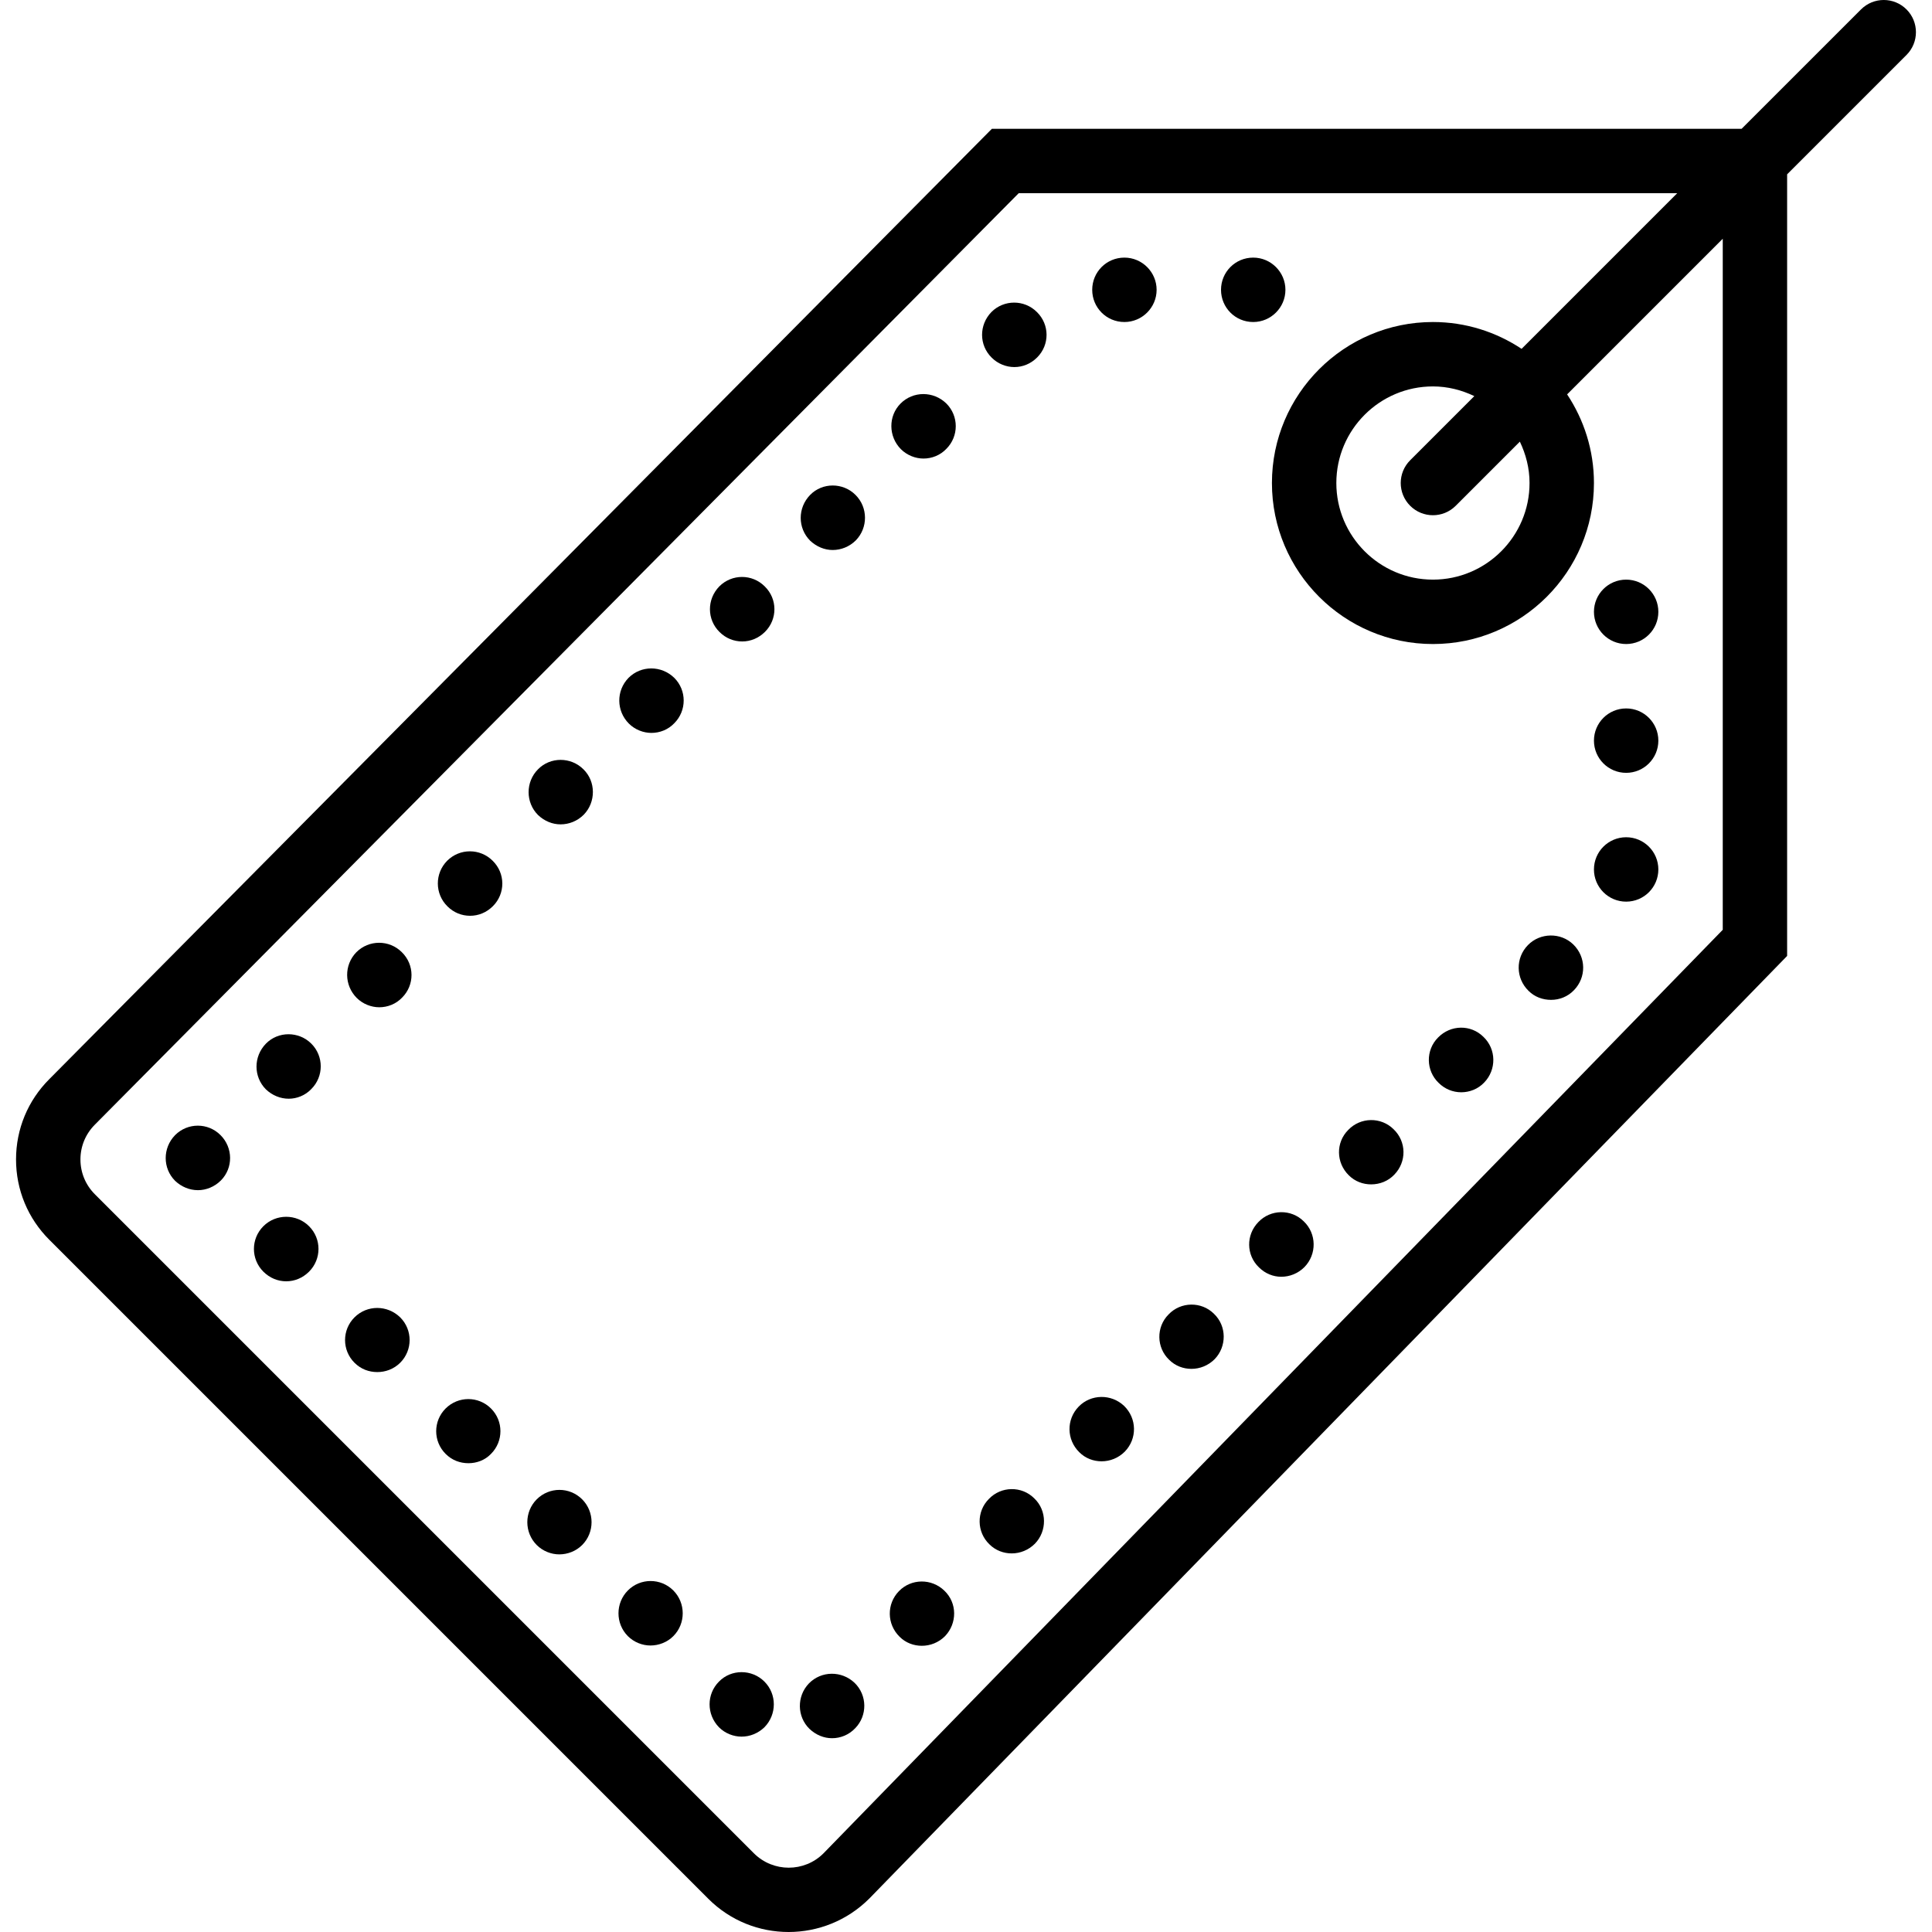
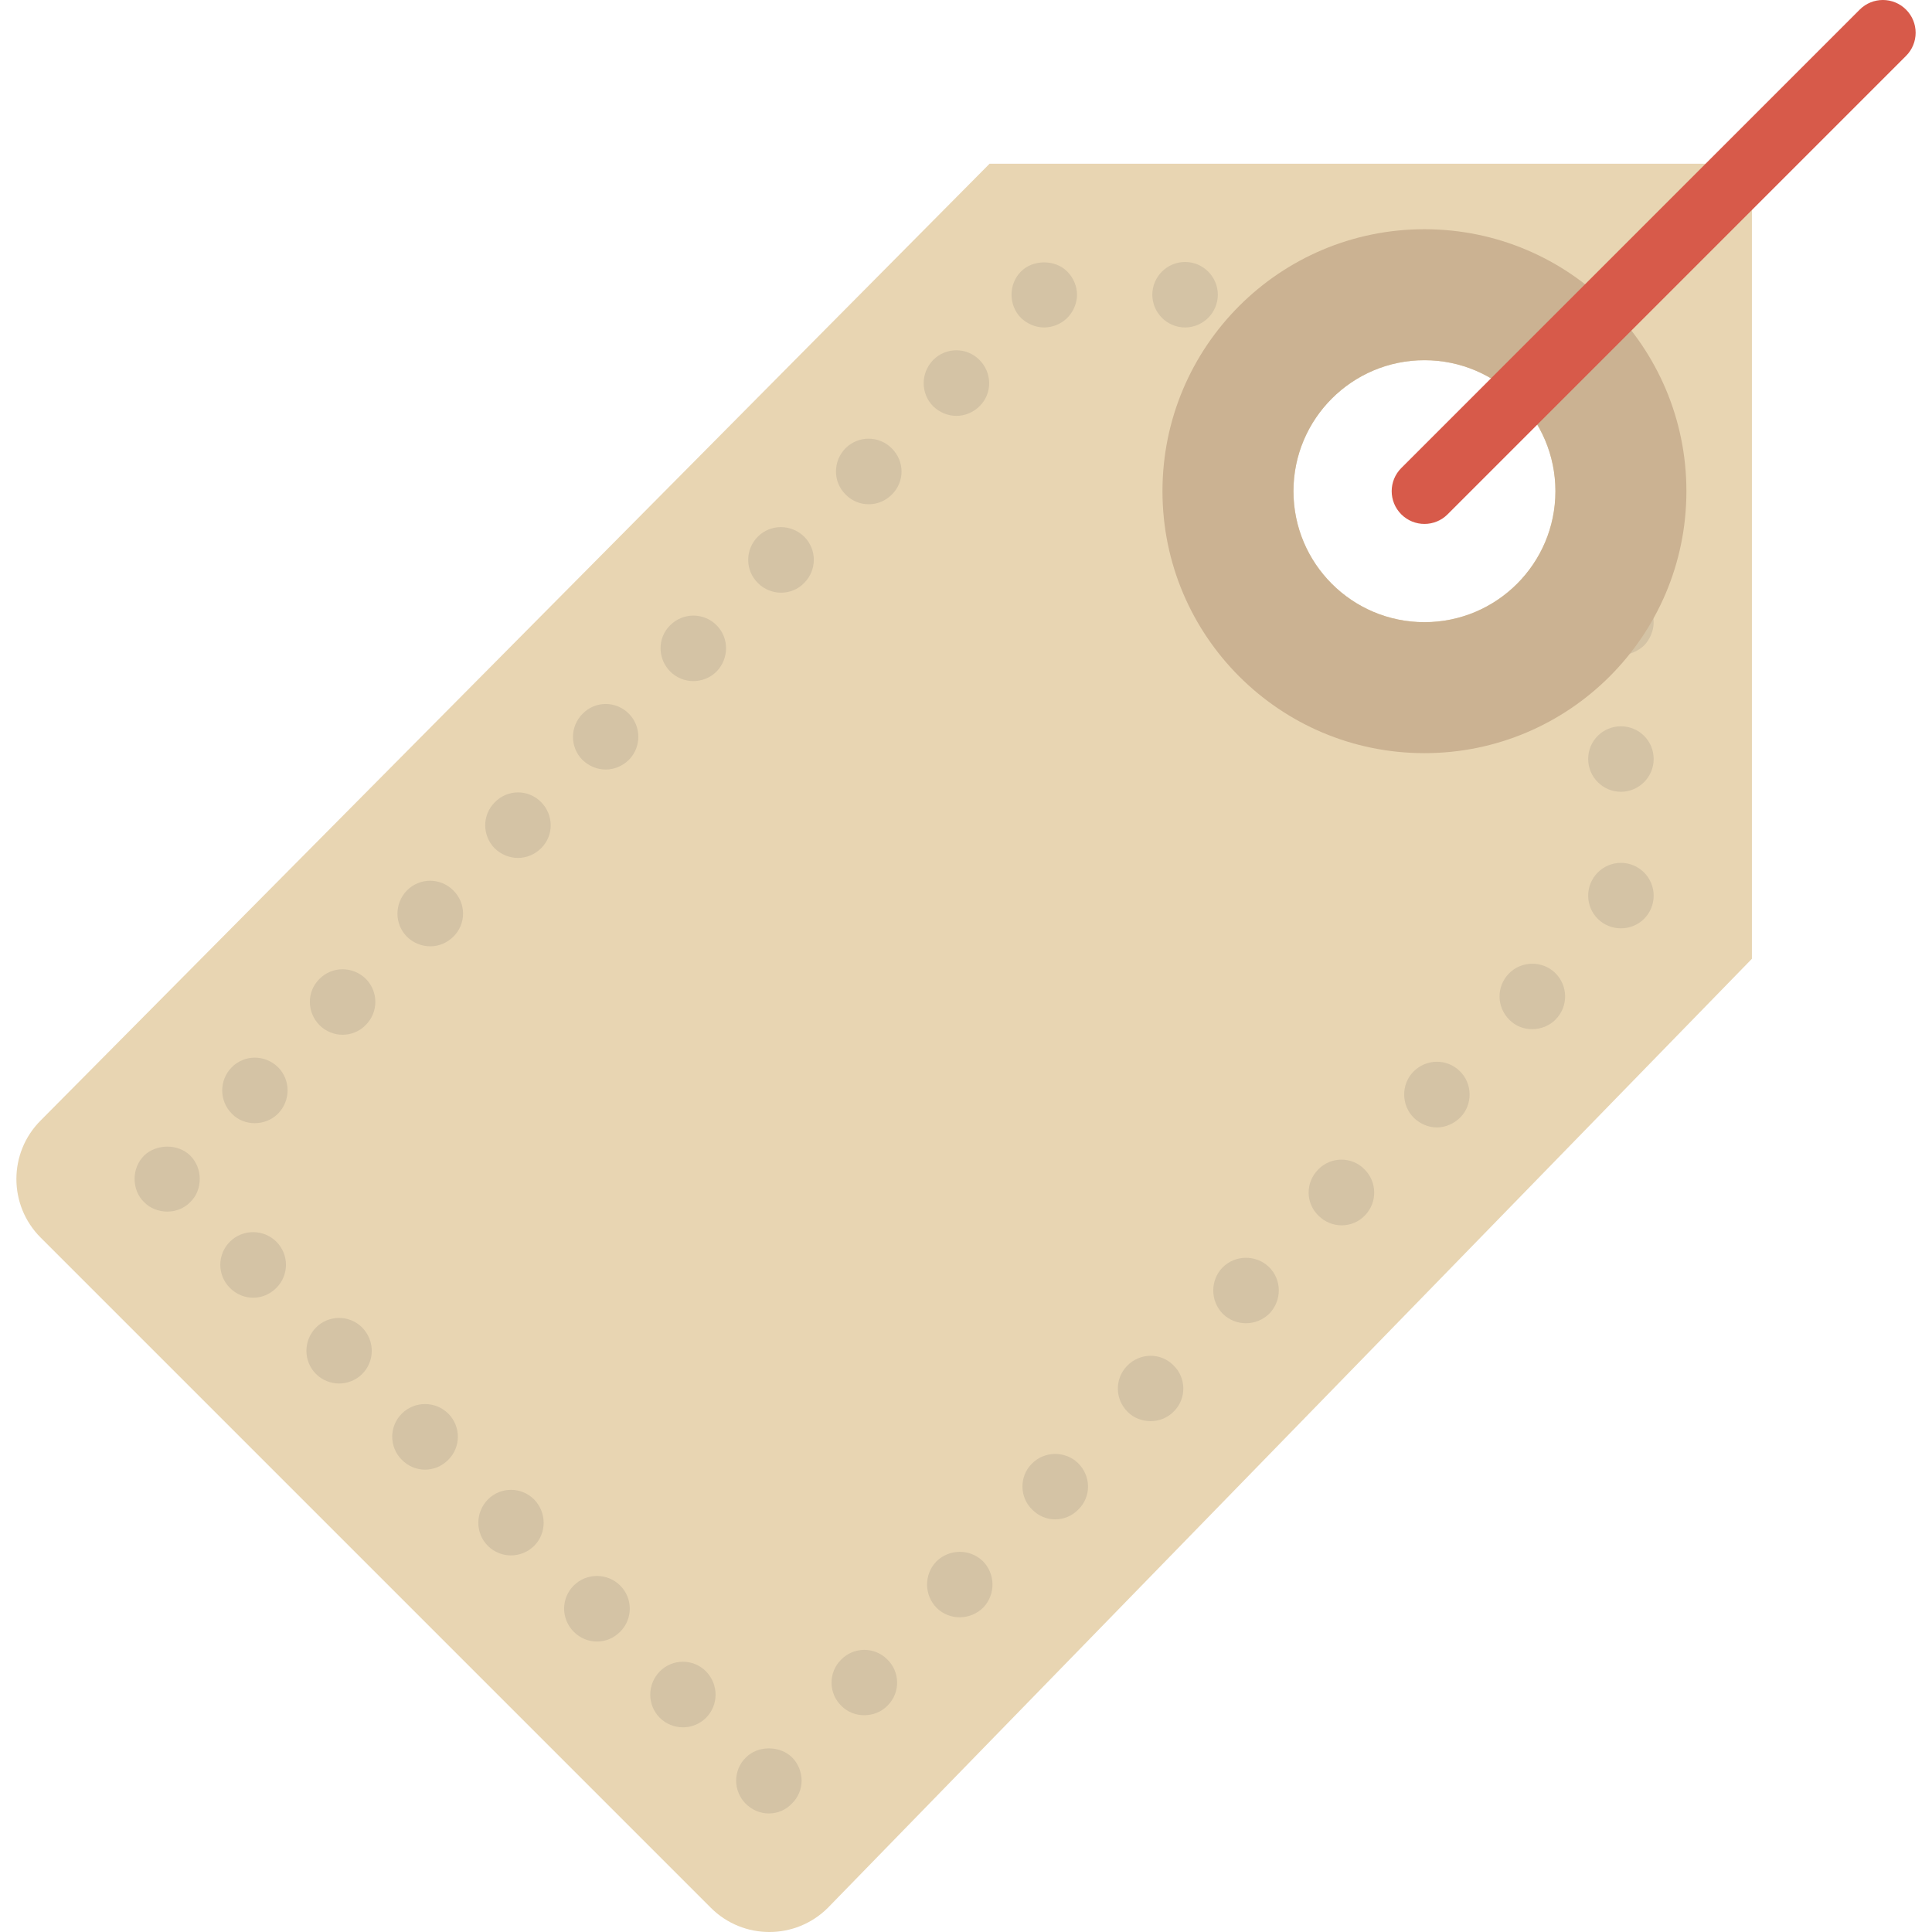
- <svg xmlns="http://www.w3.org/2000/svg" version="1.1" id="Capa_1" x="0px" y="0px" viewBox="0 0 59.997 59.997" style="enable-background:new 0 0 59.997 59.997;" xml:space="preserve">
+ <svg xmlns="http://www.w3.org/2000/svg" version="1.1" id="Capa_1" x="0px" y="0px" viewBox="0 0 59 59" style="enable-background:new 0 0 59 59;" xml:space="preserve">
  <g>
-     <path d="M19.519,21.05c-0.39,0.4-0.38,1.03,0.01,1.42c0.19,0.19,0.45,0.29,0.7,0.29c0.26,0,0.52-0.1,0.71-0.3   c0.39-0.391,0.39-1.021,0-1.41C20.539,20.66,19.908,20.66,19.519,21.05z" />
-     <path d="M16.668,46.56c-0.39,0.391-0.39,1.03,0,1.42c0.19,0.19,0.45,0.29,0.7,0.29c0.26,0,0.52-0.1,0.71-0.29   c0.39-0.39,0.39-1.029,0-1.42C17.688,46.17,17.059,46.17,16.668,46.56z" />
-     <path d="M16.708,23.89c-0.39,0.391-0.39,1.03,0,1.42c0.2,0.19,0.45,0.29,0.7,0.29c0.26,0,0.52-0.1,0.72-0.3   c0.38-0.39,0.38-1.03-0.01-1.41C17.729,23.5,17.088,23.5,16.708,23.89z" />
-     <path d="M19.499,49.39c-0.39,0.391-0.39,1.03,0,1.42c0.19,0.19,0.45,0.29,0.7,0.29c0.26,0,0.52-0.1,0.71-0.29   c0.39-0.39,0.39-1.029,0-1.42C20.519,49,19.888,49,19.499,49.39z" />
-     <path d="M25.118,52.28c-0.38,0.399-0.37,1.029,0.02,1.409c0.2,0.19,0.45,0.29,0.7,0.29c0.26,0,0.52-0.1,0.72-0.31   c0.38-0.39,0.38-1.021-0.02-1.41C26.138,51.88,25.508,51.88,25.118,52.28z" />
-     <path d="M22.338,18.21c-0.39,0.399-0.39,1.03,0.01,1.42c0.19,0.189,0.44,0.29,0.7,0.29c0.26,0,0.51-0.101,0.71-0.3   c0.39-0.391,0.39-1.021-0.01-1.41C23.358,17.819,22.729,17.819,22.338,18.21z" />
-     <path d="M22.328,52.22c-0.39,0.39-0.39,1.021,0,1.42c0.19,0.19,0.45,0.29,0.7,0.29c0.26,0,0.51-0.1,0.71-0.29   c0.39-0.399,0.39-1.03,0-1.42S22.708,51.83,22.328,52.22z" />
-     <path d="M13.888,26.729c-0.39,0.391-0.39,1.03,0.01,1.42c0.19,0.19,0.44,0.29,0.7,0.29c0.26,0,0.51-0.1,0.71-0.3   c0.39-0.39,0.39-1.02-0.01-1.41C14.908,26.34,14.278,26.34,13.888,26.729z" />
-     <path d="M8.178,38.08c-0.39,0.39-0.39,1.02,0,1.41c0.2,0.199,0.45,0.3,0.71,0.3c0.26,0,0.51-0.101,0.71-0.3   c0.39-0.391,0.39-1.021,0-1.41C9.208,37.689,8.568,37.689,8.178,38.08z" />
-     <path d="M8.258,32.41c-0.39,0.399-0.39,1.029,0,1.42c0.2,0.189,0.45,0.29,0.71,0.29c0.25,0,0.51-0.101,0.7-0.301   c0.39-0.39,0.39-1.02,0-1.409C9.278,32.02,8.638,32.02,8.258,32.41z" />
-     <path d="M5.438,35.25c-0.39,0.399-0.39,1.03,0,1.42c0.2,0.189,0.45,0.29,0.71,0.29c0.25,0,0.51-0.101,0.71-0.3   c0.39-0.391,0.38-1.021-0.01-1.41C6.458,34.859,5.828,34.859,5.438,35.25z" />
-     <path d="M25.158,15.37c-0.39,0.399-0.39,1.029,0,1.42c0.2,0.189,0.45,0.29,0.7,0.29c0.26,0,0.52-0.101,0.72-0.3   c0.38-0.391,0.38-1.021-0.01-1.41C26.178,14.979,25.539,14.979,25.158,15.37z" />
-     <path d="M11.008,40.91c-0.39,0.39-0.39,1.02,0,1.409c0.2,0.2,0.45,0.29,0.71,0.29c0.25,0,0.51-0.09,0.71-0.29   c0.39-0.39,0.39-1.02,0-1.409C12.028,40.52,11.398,40.52,11.008,40.91z" />
-     <path d="M13.838,43.74c-0.39,0.39-0.39,1.02,0,1.409c0.2,0.2,0.45,0.29,0.71,0.29c0.25,0,0.51-0.09,0.7-0.29   c0.39-0.39,0.39-1.02,0-1.409C14.858,43.35,14.229,43.35,13.838,43.74z" />
-     <path d="M11.068,29.569c-0.39,0.4-0.38,1.03,0.01,1.421c0.19,0.189,0.45,0.29,0.7,0.29c0.26,0,0.52-0.101,0.71-0.301   c0.39-0.39,0.39-1.02-0.01-1.41C12.088,29.18,11.458,29.18,11.068,29.569z" />
-     <path d="M30.708,46.55c-0.39,0.39-0.38,1.03,0.02,1.41c0.19,0.189,0.44,0.28,0.69,0.28c0.26,0,0.52-0.101,0.72-0.301   c0.38-0.39,0.38-1.029-0.02-1.409C31.729,46.14,31.088,46.149,30.708,46.55z" />
-     <path d="M44.658,32.22c-0.39,0.39-0.38,1.03,0.02,1.41c0.19,0.189,0.44,0.29,0.7,0.29c0.26,0,0.52-0.101,0.71-0.3   c0.39-0.4,0.38-1.04-0.02-1.42C45.678,31.81,45.048,31.819,44.658,32.22z" />
-     <path d="M39.078,37.95c-0.39,0.399-0.38,1.029,0.02,1.409c0.19,0.19,0.44,0.29,0.69,0.29c0.26,0,0.52-0.1,0.72-0.3   c0.39-0.399,0.38-1.04-0.02-1.42C40.098,37.54,39.458,37.55,39.078,37.95z" />
-     <path d="M41.868,35.09c-0.39,0.39-0.38,1.02,0.02,1.41c0.19,0.189,0.44,0.28,0.69,0.28c0.27,0,0.53-0.101,0.72-0.301   c0.39-0.399,0.38-1.029-0.02-1.41C42.888,34.68,42.249,34.689,41.868,35.09z" />
-     <path d="M47.448,29.35c-0.39,0.4-0.38,1.03,0.02,1.42c0.19,0.19,0.44,0.28,0.7,0.28c0.26,0,0.52-0.1,0.71-0.3   c0.39-0.4,0.38-1.03-0.02-1.42C48.468,28.95,47.828,28.96,47.448,29.35z" />
-     <circle cx="50.499" cy="19" r="1" />
-     <path d="M27.918,49.41c-0.39,0.399-0.38,1.029,0.02,1.42c0.19,0.189,0.44,0.279,0.69,0.279c0.26,0,0.52-0.1,0.72-0.3   c0.38-0.399,0.38-1.029-0.02-1.41C28.928,49.01,28.298,49.02,27.918,49.41z" />
-     <circle cx="50.499" cy="27" r="1" />
-     <circle cx="50.499" cy="23" r="1" />
-     <path d="M33.499,43.68c-0.39,0.4-0.38,1.03,0.02,1.42c0.19,0.19,0.44,0.28,0.69,0.28c0.26,0,0.52-0.1,0.72-0.3   c0.39-0.4,0.38-1.03-0.02-1.42C34.508,43.28,33.878,43.29,33.499,43.68z" />
-     <path d="M39.918,9c0-0.55-0.45-1-1-1c-0.56,0-1,0.45-1,1s0.44,1,1,1C39.468,10,39.918,9.55,39.918,9z" />
-     <path d="M27.968,12.53c-0.39,0.39-0.38,1.029,0.01,1.42c0.19,0.189,0.45,0.29,0.7,0.29c0.26,0,0.52-0.101,0.71-0.301   c0.39-0.39,0.39-1.02,0-1.409C28.988,12.14,28.358,12.14,27.968,12.53z" />
-     <path d="M30.789,9.689c-0.39,0.4-0.39,1.03,0.01,1.42c0.19,0.19,0.45,0.29,0.7,0.29c0.26,0,0.51-0.1,0.71-0.3   c0.39-0.39,0.39-1.02-0.01-1.41C31.809,9.3,31.178,9.3,30.789,9.689z" />
-     <path d="M34.918,8c-0.56,0-1,0.45-1,1s0.44,1,1,1c0.55,0,1-0.45,1-1S35.468,8,34.918,8z" />
-     <path d="M36.289,40.819c-0.39,0.391-0.38,1.03,0.02,1.41c0.19,0.19,0.44,0.28,0.69,0.28c0.26,0,0.52-0.1,0.72-0.3   c0.38-0.391,0.38-1.03-0.02-1.41C37.309,40.41,36.668,40.42,36.289,40.819z" />
-     <path d="M59.206,0.293c-0.391-0.391-1.023-0.391-1.414,0L54.084,4H30.802L1.532,33.511c-0.667,0.666-1.034,1.553-1.034,2.495   s0.367,1.829,1.034,2.495l20.466,20.466c0.687,0.687,1.588,1.03,2.491,1.03c0.906,0,1.814-0.346,2.508-1.04l28.501-29.271V5.414   l3.707-3.707C59.596,1.316,59.596,0.684,59.206,0.293z M53.499,28.874L25.574,57.553c-0.595,0.596-1.565,0.596-2.162,0   L2.946,37.087c-0.289-0.289-0.448-0.673-0.448-1.081s0.159-0.792,0.451-1.084L31.635,6h20.45l-4.833,4.833   C46.461,10.309,45.516,10,44.499,10c-2.757,0-5,2.243-5,5s2.243,5,5,5s5-2.243,5-5c0-1.017-0.309-1.962-0.833-2.753l4.833-4.833   V28.874z M47.499,15c0,1.654-1.346,3-3,3s-3-1.346-3-3s1.346-3,3-3c0.462,0,0.894,0.114,1.285,0.301l-1.992,1.992   c-0.391,0.391-0.391,1.023,0,1.414C43.987,15.902,44.243,16,44.499,16s0.512-0.098,0.707-0.293l1.992-1.992   C47.385,14.106,47.499,14.538,47.499,15z" />
+     <path style="fill:#E8D5B2;" d="M30.22,5L1.241,34.218c-0.987,0.987-0.987,2.588,0,3.576l20.466,20.466   c0.987,0.987,2.588,0.987,3.576,0L53.5,29.28L53.5,5H30.22z M43.5,19c-2.209,0-4-1.791-4-4c0-2.209,1.791-4,4-4s4,1.791,4,4   C47.5,17.209,45.709,19,43.5,19z" />
+     <g>
+       <path style="fill:#D4C3A5;" d="M49.5,20c-0.26,0-0.52-0.11-0.71-0.29c-0.18-0.19-0.29-0.45-0.29-0.71c0-0.271,0.11-0.53,0.3-0.71    c0.36-0.37,1.04-0.37,1.41,0c0.18,0.189,0.29,0.439,0.29,0.71c0,0.26-0.11,0.52-0.29,0.71C50.02,19.89,49.76,20,49.5,20z" />
+       <path style="fill:#D4C3A5;" d="M25.7,52.1c-0.4-0.38-0.41-1.02-0.02-1.41l0,0c0.38-0.399,1.02-0.409,1.41-0.02l0,0    c0.4,0.38,0.41,1.02,0.02,1.41l0,0c-0.19,0.2-0.45,0.3-0.72,0.3l0,0C26.14,52.38,25.89,52.29,25.7,52.1z M28.61,49.109    c-0.39-0.39-0.4-1.02-0.02-1.42l0,0c0.39-0.39,1.02-0.399,1.42-0.02l0,0c0.39,0.39,0.4,1.02,0.02,1.42l0,0    c-0.2,0.2-0.46,0.3-0.72,0.3l0,0C29.06,49.39,28.81,49.3,28.61,49.109z M31.53,46.109c-0.4-0.38-0.41-1.02-0.02-1.409l0,0    c0.38-0.391,1.02-0.4,1.41-0.021l0,0c0.4,0.39,0.41,1.021,0.02,1.41l0,0c-0.2,0.21-0.46,0.31-0.72,0.31l0,0    C31.97,46.399,31.72,46.3,31.53,46.109z M34.44,43.12c-0.4-0.391-0.4-1.021-0.02-1.41l0,0c0.39-0.4,1.02-0.41,1.41-0.021l0,0    c0.4,0.38,0.41,1.021,0.02,1.41l0,0c-0.19,0.2-0.45,0.3-0.71,0.3l0,0C34.89,43.399,34.63,43.31,34.44,43.12z M37.35,40.13    c-0.39-0.39-0.4-1.021-0.02-1.42l0,0c0.39-0.391,1.02-0.4,1.42-0.021l0,0c0.4,0.391,0.4,1.021,0.02,1.42l0,0    c-0.2,0.2-0.46,0.301-0.72,0.301l0,0C37.8,40.41,37.55,40.319,37.35,40.13z M40.27,37.13c-0.4-0.38-0.41-1.01-0.02-1.41l0,0    c0.38-0.4,1.02-0.41,1.41-0.02l0,0c0.4,0.39,0.41,1.02,0.02,1.42l0,0c-0.19,0.199-0.45,0.3-0.71,0.3l0,0    C40.72,37.42,40.46,37.319,40.27,37.13z M43.18,34.14c-0.39-0.38-0.4-1.02-0.02-1.41l0,0c0.39-0.399,1.02-0.41,1.42-0.02l0,0    c0.39,0.38,0.4,1.02,0.02,1.41l0,0c-0.2,0.199-0.46,0.31-0.72,0.31l0,0C43.63,34.43,43.38,34.33,43.18,34.14z M46.1,31.149    c-0.4-0.39-0.41-1.02-0.02-1.42l0,0c0.38-0.39,1.02-0.399,1.41-0.02l0,0c0.4,0.39,0.41,1.02,0.02,1.42l0,0    c-0.19,0.2-0.46,0.3-0.72,0.3l0,0C46.54,31.43,46.29,31.34,46.1,31.149z M48.5,27.35c0-0.55,0.45-1,1-1l0,0c0.55,0,1,0.45,1,1l0,0    c0,0.561-0.45,1-1,1l0,0C48.95,28.35,48.5,27.91,48.5,27.35z M48.5,23.18c0-0.56,0.45-1,1-1l0,0c0.55,0,1,0.44,1,1l0,0    c0,0.55-0.45,1-1,1l0,0C48.95,24.18,48.5,23.729,48.5,23.18z" />
+       <path style="fill:#D4C3A5;" d="M23.48,55.38c-0.27,0-0.52-0.11-0.71-0.3c-0.18-0.181-0.29-0.44-0.29-0.7    c0-0.271,0.11-0.53,0.3-0.71c0.36-0.37,1.04-0.37,1.41,0c0.18,0.18,0.29,0.439,0.29,0.71c0,0.26-0.11,0.52-0.3,0.7    C24,55.27,23.75,55.38,23.48,55.38z" />
+       <path style="fill:#D4C3A5;" d="M20.15,52.46c-0.39-0.391-0.39-1.021,0-1.42l0,0c0.39-0.391,1.02-0.391,1.41,0l0,0    c0.39,0.399,0.39,1.029,0,1.42l0,0c-0.19,0.189-0.45,0.29-0.7,0.29l0,0C20.6,52.75,20.34,52.649,20.15,52.46z M17.52,49.83    c-0.39-0.391-0.39-1.021,0-1.41l0,0c0.39-0.39,1.03-0.39,1.42,0l0,0c0.39,0.39,0.39,1.02,0,1.41l0,0c-0.2,0.2-0.45,0.3-0.71,0.3    l0,0C17.97,50.13,17.72,50.03,17.52,49.83z M14.9,47.21c-0.39-0.391-0.39-1.021,0-1.42l0,0c0.39-0.391,1.02-0.391,1.41,0l0,0    c0.39,0.399,0.39,1.029,0,1.42l0,0c-0.19,0.189-0.45,0.29-0.71,0.29l0,0C15.35,47.5,15.09,47.399,14.9,47.21z M12.27,44.58    c-0.39-0.391-0.39-1.021,0-1.41l0,0c0.39-0.39,1.03-0.39,1.42,0l0,0c0.39,0.39,0.39,1.02,0,1.41l0,0c-0.2,0.2-0.45,0.3-0.71,0.3    l0,0C12.72,44.88,12.47,44.78,12.27,44.58z M9.65,41.96c-0.39-0.391-0.39-1.021,0-1.42l0,0c0.39-0.391,1.02-0.391,1.41,0l0,0    c0.39,0.399,0.39,1.029,0,1.42l0,0c-0.19,0.189-0.45,0.29-0.7,0.29l0,0C10.1,42.25,9.84,42.149,9.65,41.96z M7.02,39.33    c-0.39-0.391-0.39-1.021,0-1.41l0,0c0.39-0.39,1.03-0.39,1.42,0l0,0c0.39,0.39,0.39,1.02,0,1.41l0,0c-0.2,0.2-0.45,0.3-0.71,0.3    l0,0C7.47,39.63,7.22,39.53,7.02,39.33z" />
+       <path style="fill:#D4C3A5;" d="M5.11,37c-0.27,0-0.53-0.101-0.71-0.29C4.21,36.53,4.11,36.27,4.11,36c0-0.26,0.1-0.521,0.29-0.71    c0.37-0.36,1.04-0.37,1.41,0C6,35.479,6.1,35.74,6.1,36c0,0.27-0.1,0.53-0.29,0.71C5.63,36.899,5.37,37,5.11,37z" />
+       <path style="fill:#D4C3A5;" d="M7.08,34.01c-0.39-0.39-0.39-1.02-0.01-1.41l0,0C7.46,32.2,8.09,32.2,8.49,32.59l0,0    c0.39,0.39,0.39,1.02,0,1.42l0,0C8.3,34.2,8.04,34.3,7.78,34.3l0,0C7.53,34.3,7.27,34.21,7.08,34.01z M9.76,31.31    c-0.39-0.39-0.4-1.02-0.01-1.41l0,0c0.39-0.399,1.02-0.399,1.42-0.01l0,0c0.39,0.391,0.39,1.021,0,1.41l0,0    c-0.19,0.2-0.45,0.3-0.71,0.3l0,0C10.21,31.6,9.95,31.5,9.76,31.31z M12.43,28.609c-0.39-0.39-0.39-1.02,0-1.42l0,0    c0.39-0.39,1.02-0.39,1.41,0l0,0c0.4,0.391,0.4,1.021,0.01,1.41l0,0c-0.2,0.2-0.45,0.3-0.71,0.3l0,0    C12.88,28.899,12.63,28.8,12.43,28.609z M15.11,25.91c-0.39-0.391-0.39-1.021,0-1.41l0,0c0.39-0.4,1.02-0.4,1.41-0.01l0,0    c0.39,0.39,0.4,1.02,0.01,1.409l0,0c-0.2,0.2-0.46,0.301-0.71,0.301l0,0C15.56,26.2,15.31,26.1,15.11,25.91z M17.79,23.21    c-0.39-0.391-0.39-1.021,0-1.41l0,0c0.38-0.4,1.02-0.4,1.41-0.01l0,0c0.39,0.39,0.39,1.02,0.01,1.41l0,0    c-0.2,0.199-0.46,0.3-0.71,0.3l0,0C18.24,23.5,17.99,23.399,17.79,23.21z M20.47,20.51c-0.39-0.39-0.4-1.02-0.01-1.41l0,0    c0.39-0.399,1.03-0.399,1.42-0.01l0,0c0.39,0.39,0.39,1.02,0,1.42l0,0c-0.19,0.19-0.45,0.29-0.71,0.29l0,0    C20.92,20.8,20.66,20.7,20.47,20.51z M23.15,17.81c-0.4-0.39-0.4-1.02-0.01-1.42l0,0c0.39-0.39,1.02-0.39,1.42,0l0,0    c0.39,0.391,0.39,1.021,0,1.41l0,0c-0.19,0.2-0.45,0.3-0.71,0.3l0,0C23.6,18.1,23.34,18,23.15,17.81z M25.83,15.109    c-0.4-0.39-0.4-1.02-0.01-1.42l0,0c0.39-0.39,1.02-0.39,1.41,0l0,0c0.4,0.391,0.4,1.021,0.01,1.41l0,0c-0.2,0.2-0.45,0.3-0.71,0.3    l0,0C26.27,15.399,26.02,15.3,25.83,15.109z M28.5,12.41c-0.39-0.391-0.39-1.021,0-1.42l0,0c0.39-0.391,1.02-0.391,1.41,0l0,0    c0.39,0.39,0.4,1.02,0.01,1.409l0,0c-0.2,0.2-0.46,0.301-0.71,0.301l0,0C28.95,12.7,28.7,12.6,28.5,12.41z" />
+       <path style="fill:#D4C3A5;" d="M31.89,10c-0.27,0-0.52-0.11-0.71-0.29C30.99,9.52,30.89,9.26,30.89,9s0.1-0.521,0.29-0.71    c0.37-0.37,1.04-0.37,1.41,0c0.19,0.189,0.3,0.45,0.3,0.71s-0.11,0.52-0.3,0.71C32.41,9.89,32.15,10,31.89,10z" />
+       <path style="fill:#D4C3A5;" d="M35.19,9c0-0.55,0.45-1,1-1l0,0c0.55,0,1,0.45,1,1l0,0c0,0.55-0.45,1-1,1l0,0    C35.64,10,35.19,9.55,35.19,9z" />
+       <path style="fill:#D4C3A5;" d="M40.5,10c-0.26,0-0.52-0.11-0.71-0.29C39.61,9.52,39.5,9.26,39.5,9s0.11-0.521,0.29-0.71    c0.37-0.37,1.05-0.37,1.42,0C41.39,8.479,41.5,8.74,41.5,9s-0.11,0.52-0.29,0.71C41.02,9.89,40.76,10,40.5,10z" />
+     </g>
+     <path style="fill:#CBB292;" d="M43.5,7c-4.418,0-8,3.582-8,8s3.582,8,8,8s8-3.582,8-8S47.918,7,43.5,7z M43.5,19   c-2.209,0-4-1.791-4-4c0-2.209,1.791-4,4-4s4,1.791,4,4C47.5,17.209,45.709,19,43.5,19z" />
+     <path style="fill:#D75A4A;" d="M43.5,16c-0.256,0-0.512-0.098-0.707-0.293c-0.391-0.391-0.391-1.023,0-1.414l14-14   c0.391-0.391,1.023-0.391,1.414,0s0.391,1.023,0,1.414l-14,14C44.012,15.902,43.756,16,43.5,16z" />
  </g>
  <g>
</g>
  <g>
</g>
  <g>
</g>
  <g>
</g>
  <g>
</g>
  <g>
</g>
  <g>
</g>
  <g>
</g>
  <g>
</g>
  <g>
</g>
  <g>
</g>
  <g>
</g>
  <g>
</g>
  <g>
</g>
  <g>
</g>
</svg>
